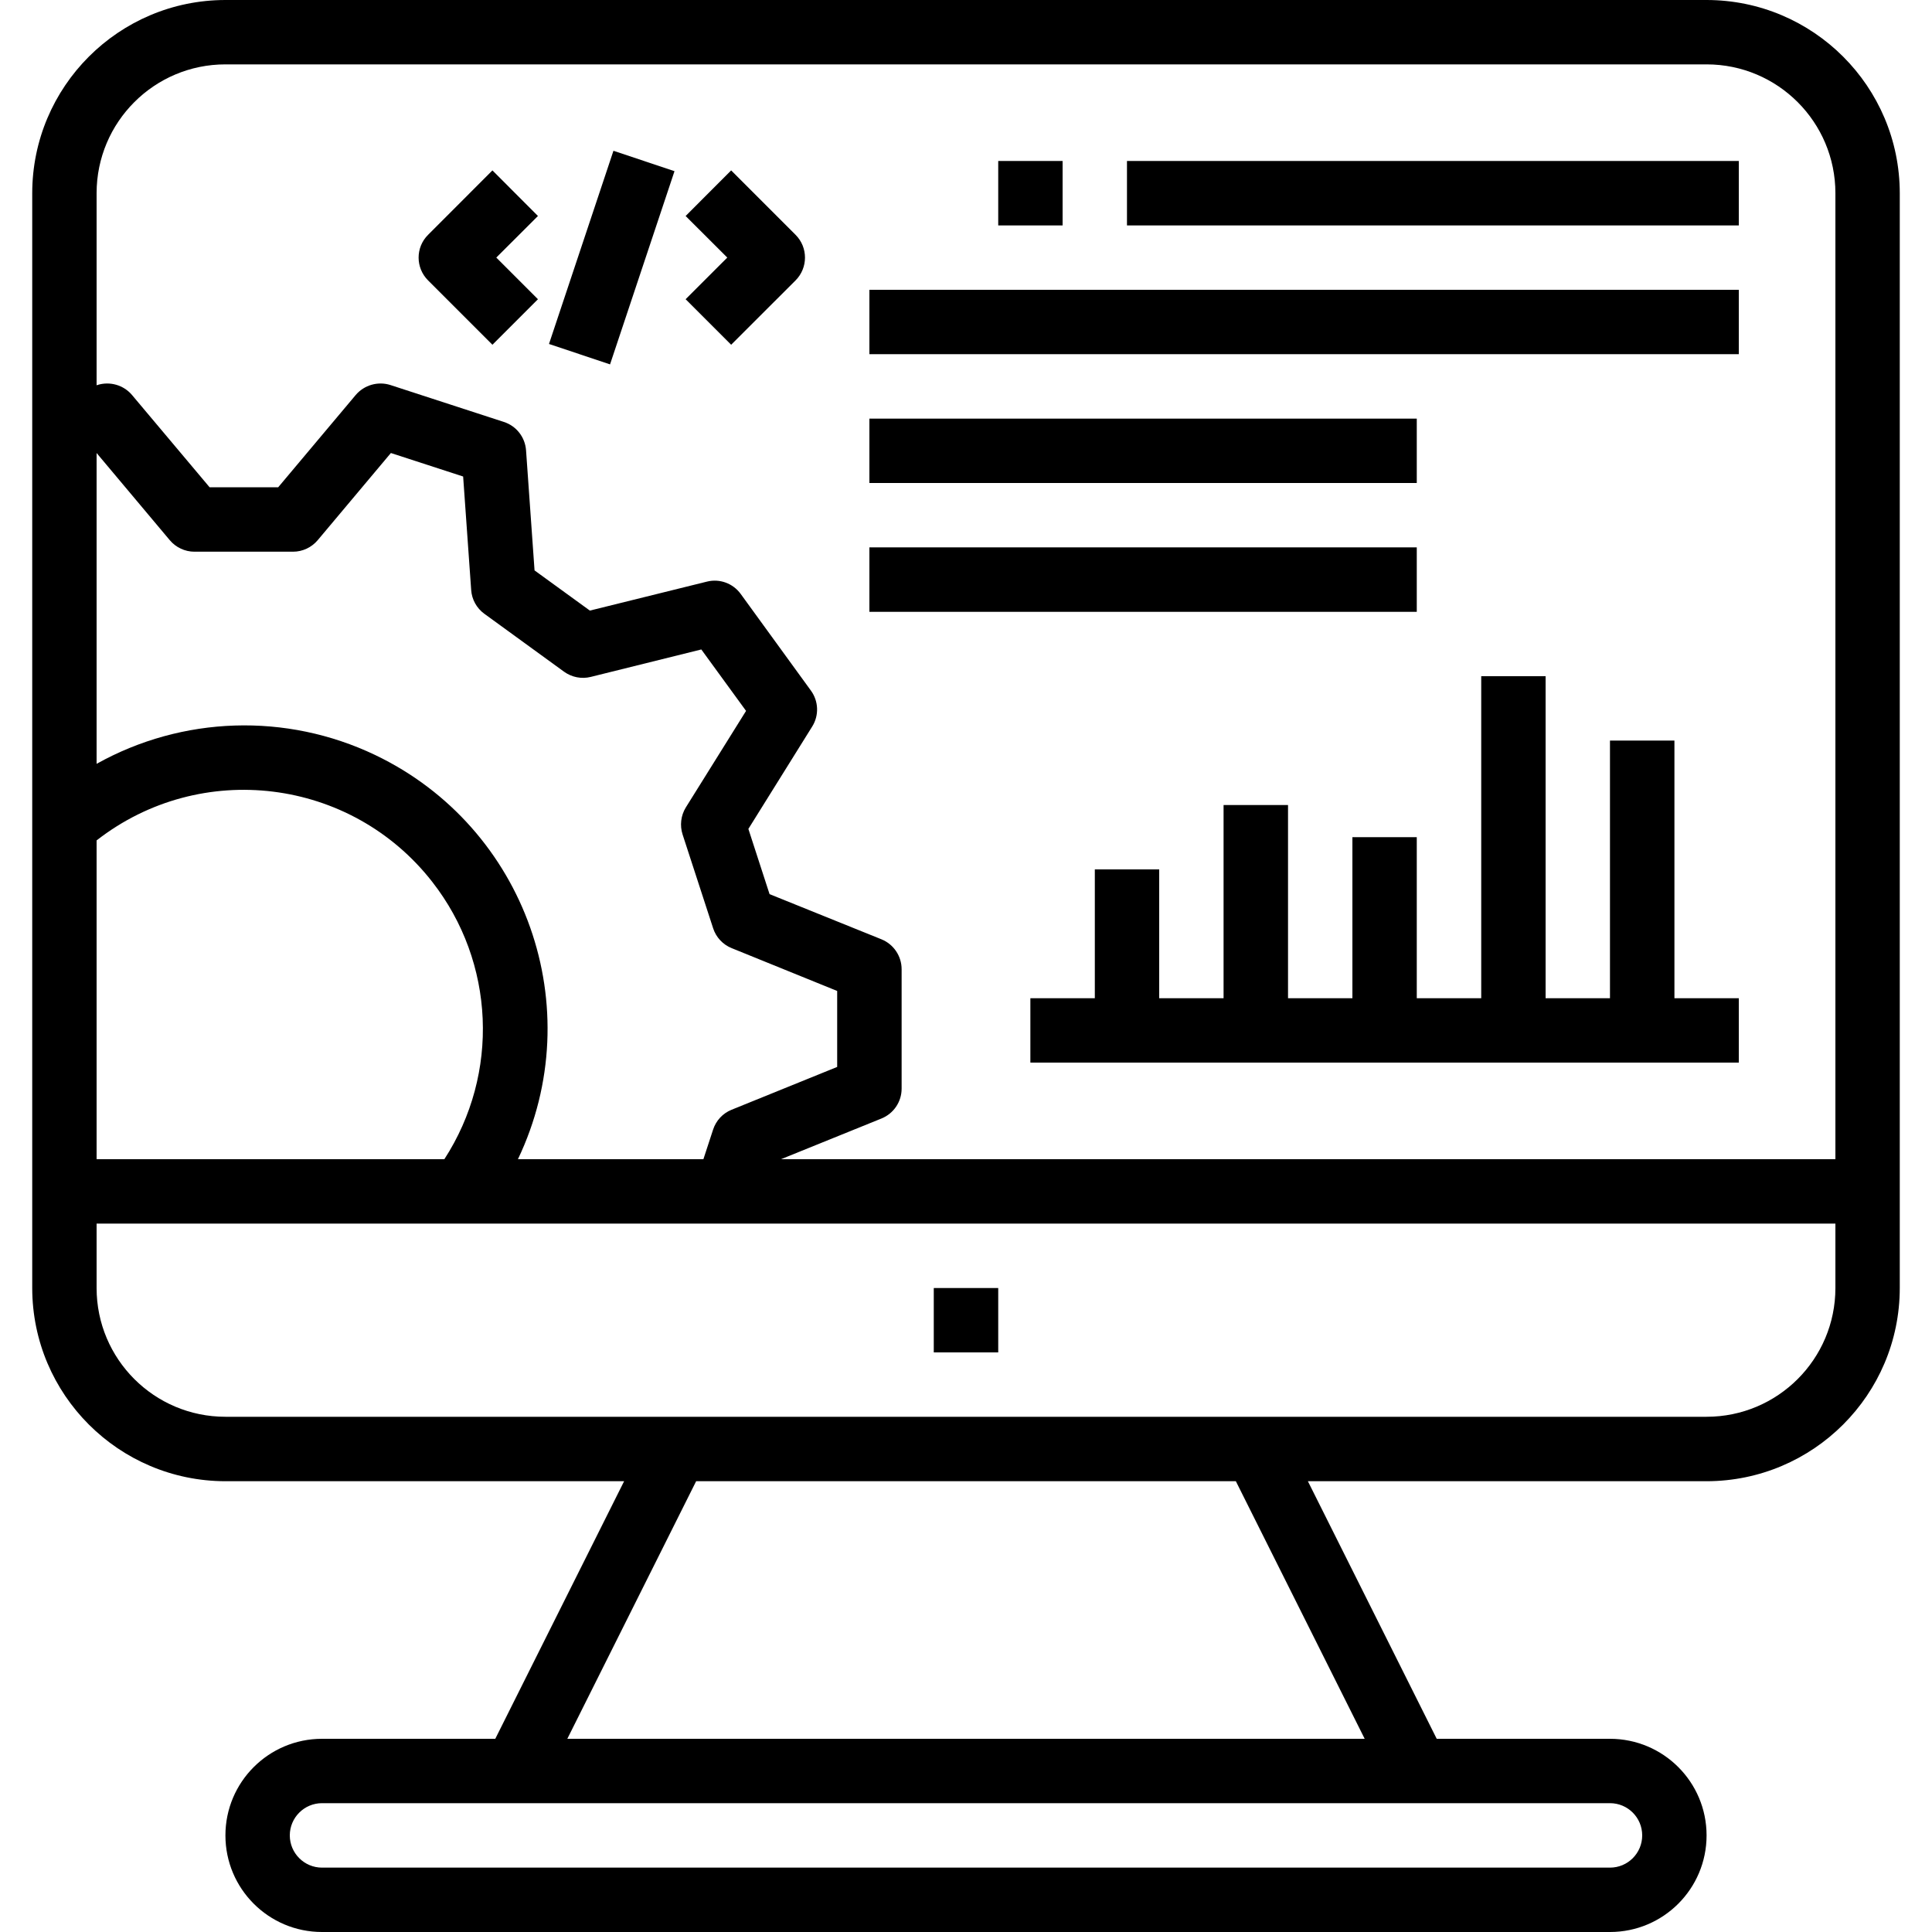
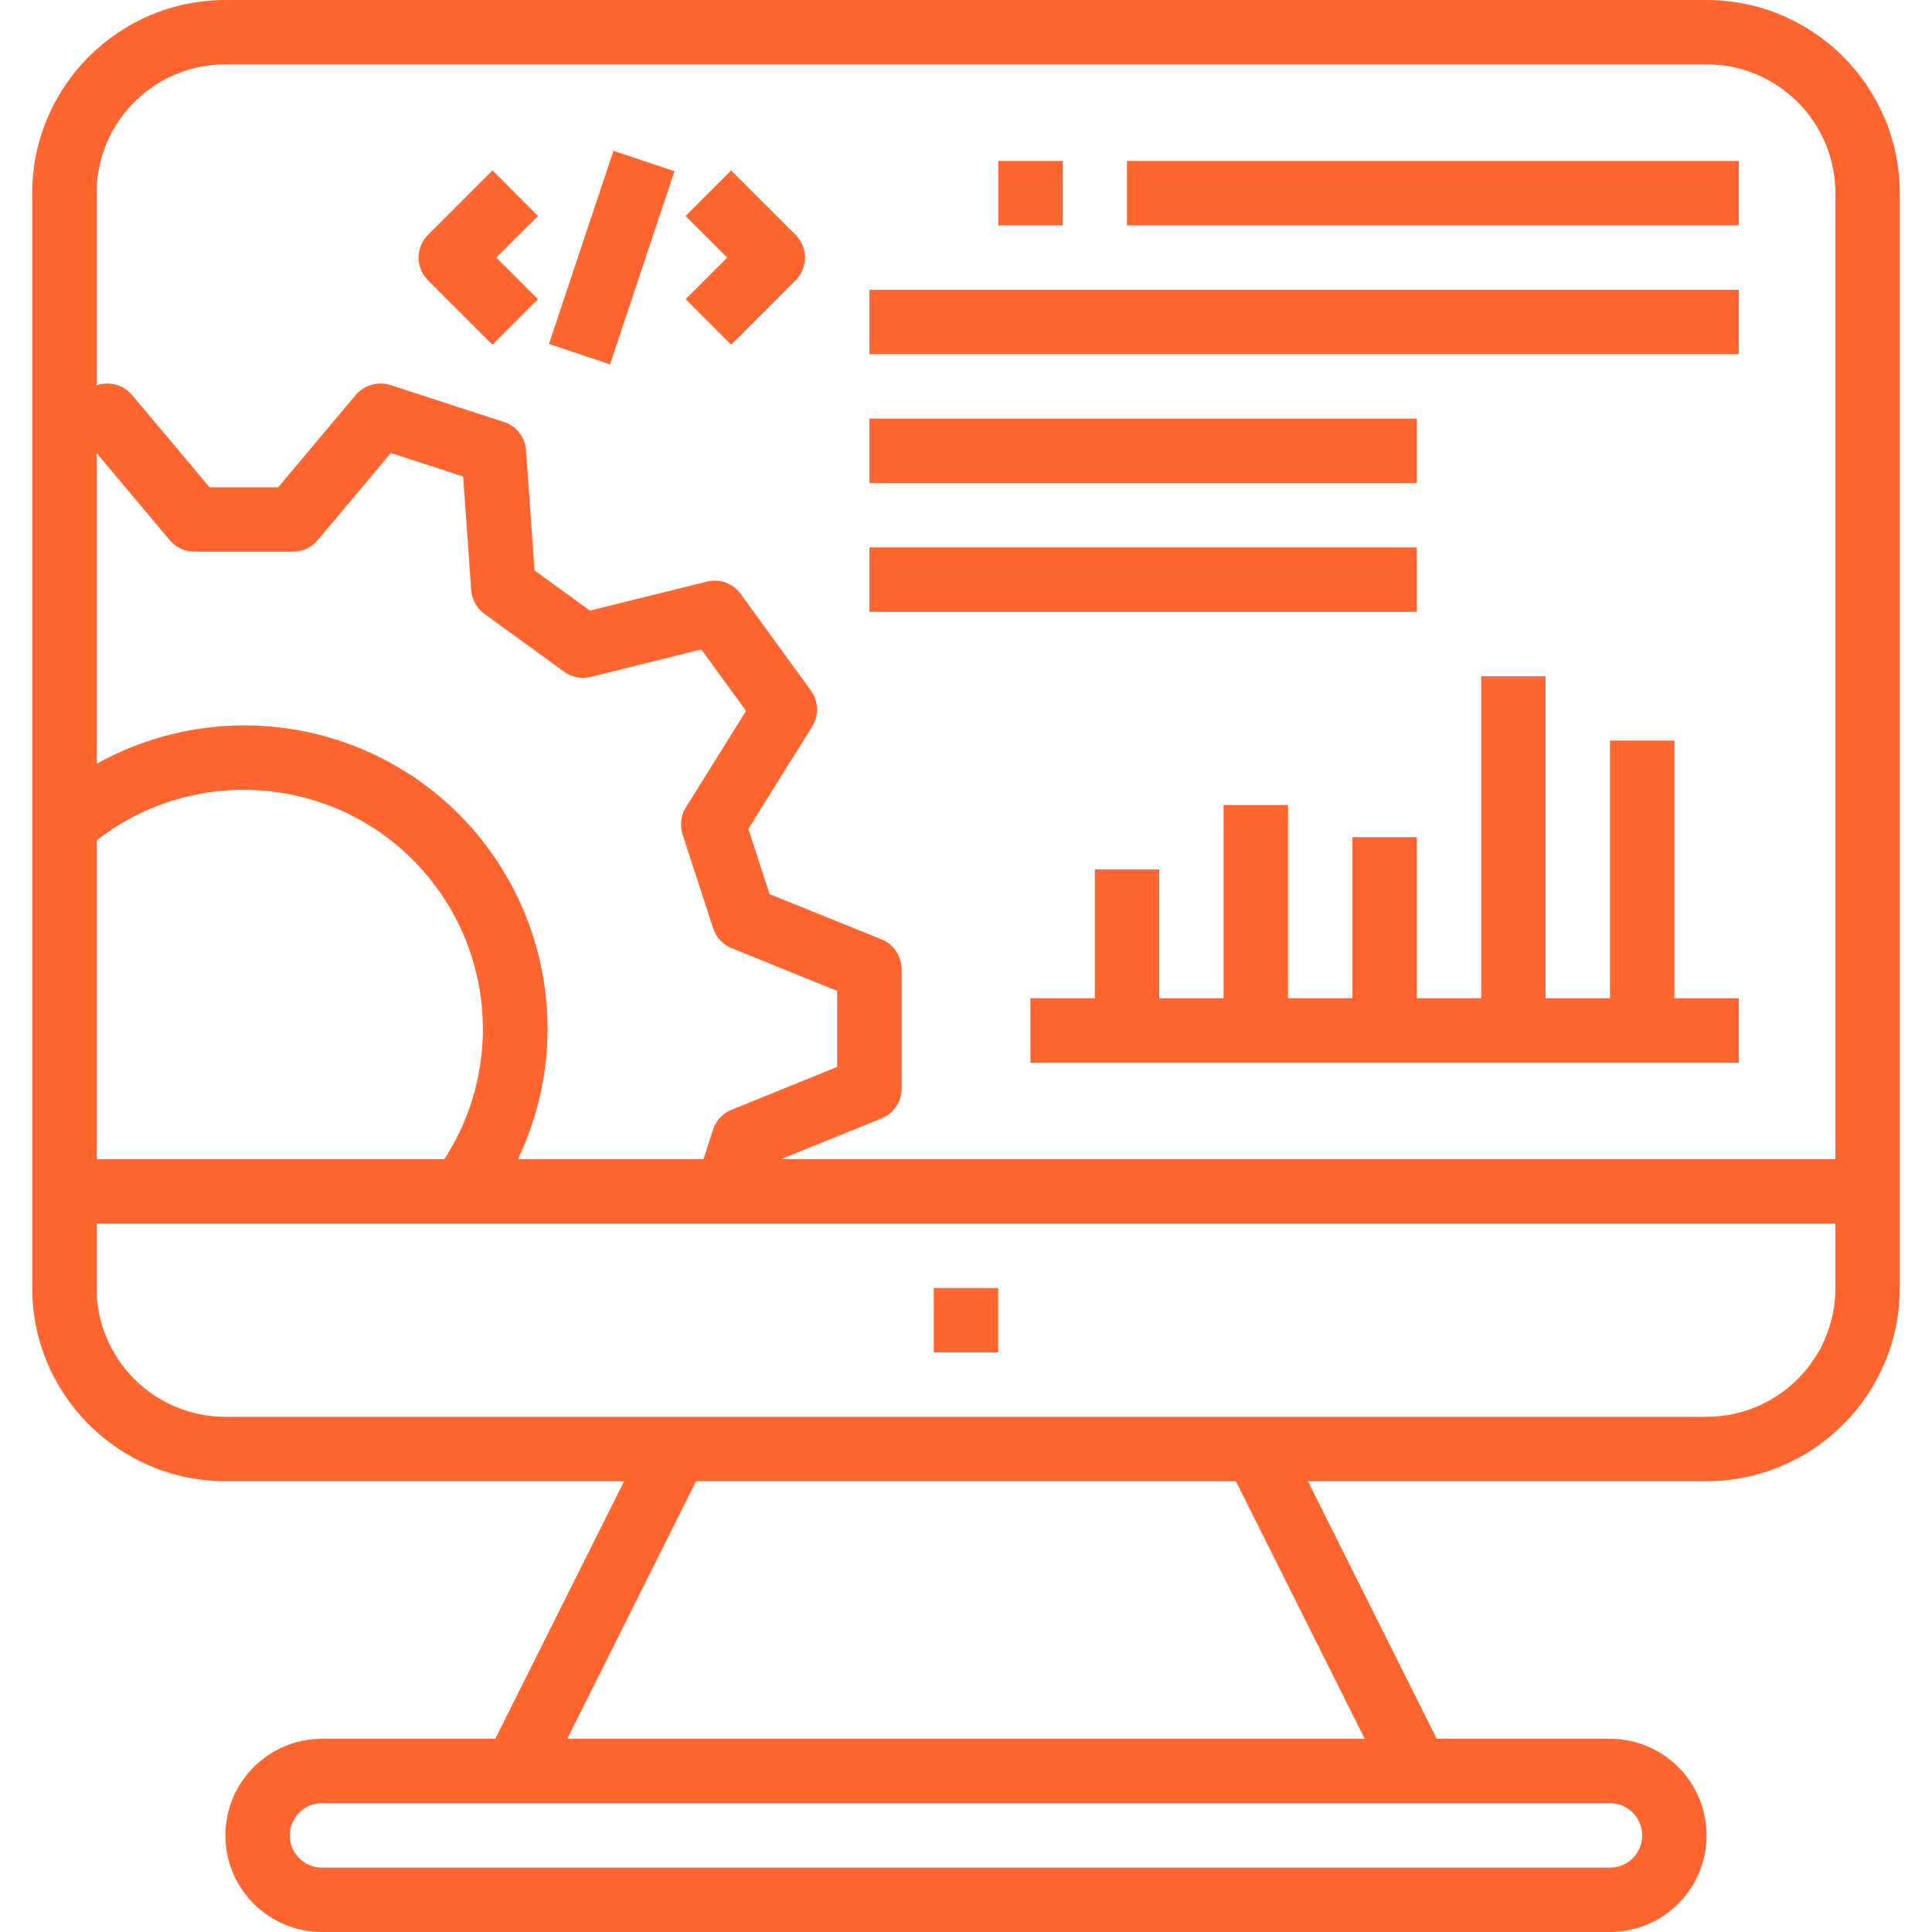
<svg xmlns="http://www.w3.org/2000/svg" width="25" height="25" viewBox="0 0 25 25" fill="none">
-   <path d="M22.5 3.75H11.25V4.583H22.5V3.75Z" fill="black" />
-   <path d="M18.333 5.417H11.25V6.25H18.333V5.417Z" fill="black" />
-   <path d="M18.333 7.083H11.25V7.917H18.333V7.083Z" fill="black" />
-   <path d="M22.5 2.083H14.583V2.917H22.5V2.083Z" fill="black" />
-   <path d="M13.75 2.083H12.917V2.917H13.75V2.083Z" fill="black" />
-   <path d="M12.917 16.667H12.083V17.5H12.917V16.667Z" fill="black" />
-   <path d="M6.961 2.795L6.372 2.205L5.539 3.039C5.376 3.201 5.376 3.465 5.539 3.628L6.372 4.461L6.961 3.872L6.422 3.333L6.961 2.795Z" fill="black" />
-   <path d="M10.295 3.039L9.461 2.205L8.872 2.795L9.411 3.333L8.872 3.872L9.461 4.461L10.295 3.628C10.457 3.465 10.457 3.201 10.295 3.039Z" fill="black" />
-   <path d="M7.938 1.951L7.104 4.451L7.894 4.715L8.728 2.215L7.938 1.951Z" fill="black" />
-   <path d="M21.667 12.917V9.583H20.833V12.917H20V8.75H19.167V12.917H18.333V10.833H17.5V12.917H16.667V10.417H15.833V12.917H15V11.25H14.167V12.917H13.333V13.75H22.5V12.917H21.667Z" fill="black" />
-   <path d="M22.083 0H2.917C1.537 0.001 0.418 1.12 0.417 2.5V10.678V10.681V15.417V16.667C0.418 18.047 1.537 19.165 2.917 19.167H8.076L6.409 22.5H4.167C3.476 22.5 2.917 23.06 2.917 23.75C2.917 24.44 3.476 25 4.167 25H20.833C21.524 25 22.083 24.44 22.083 23.75C22.083 23.06 21.524 22.5 20.833 22.5H18.591L16.924 19.167H22.083C23.463 19.165 24.582 18.047 24.583 16.667V2.5C24.582 1.12 23.463 0.001 22.083 0ZM1.25 5.862L2.197 6.99C2.276 7.084 2.393 7.139 2.516 7.139H3.792C3.915 7.139 4.032 7.084 4.111 6.99L5.058 5.862L5.993 6.166L6.097 7.634C6.105 7.757 6.168 7.87 6.267 7.942L7.299 8.692C7.399 8.764 7.525 8.789 7.645 8.759L9.075 8.404L9.654 9.199L8.874 10.449C8.81 10.554 8.795 10.682 8.833 10.799L9.228 12.012C9.266 12.129 9.354 12.223 9.468 12.269L10.833 12.823V13.806L9.467 14.36C9.352 14.406 9.265 14.501 9.227 14.618L9.102 15H6.702C7.635 13.045 6.808 10.703 4.853 9.769C3.704 9.221 2.361 9.264 1.25 9.884V5.862ZM1.25 10.875C2.598 9.824 4.543 10.064 5.594 11.412C6.406 12.452 6.468 13.893 5.75 15H1.25V10.875ZM20.833 23.333C21.064 23.333 21.25 23.52 21.25 23.75C21.25 23.98 21.064 24.167 20.833 24.167H4.167C3.937 24.167 3.75 23.98 3.75 23.75C3.75 23.52 3.937 23.333 4.167 23.333H20.833ZM17.659 22.5H7.341L9.008 19.167H15.992L17.659 22.5ZM23.75 16.667C23.75 17.587 23.004 18.333 22.083 18.333H2.917C1.996 18.333 1.25 17.587 1.25 16.667V15.833H5.968H5.971H23.75V16.667ZM23.75 15H10.106L11.407 14.473C11.564 14.409 11.667 14.257 11.667 14.087V12.542C11.667 12.372 11.564 12.219 11.407 12.155L9.958 11.57L9.684 10.726L10.51 9.401C10.6 9.257 10.593 9.073 10.493 8.936L9.585 7.686C9.485 7.548 9.312 7.485 9.148 7.526L7.633 7.901L6.917 7.381L6.807 5.827C6.795 5.658 6.682 5.512 6.52 5.46L5.051 4.982C4.89 4.931 4.713 4.982 4.603 5.111L3.6 6.305H2.712L1.708 5.111C1.599 4.982 1.422 4.931 1.26 4.982L1.25 4.986V2.5C1.25 1.58 1.996 0.833 2.917 0.833H22.083C23.004 0.833 23.75 1.58 23.75 2.5V15Z" fill="black" />
+   <path d="M22.5 3.75H11.25V4.583H22.5V3.75Z" fill="#FF652F" />
+   <path d="M18.333 5.417H11.25V6.25H18.333V5.417Z" fill="#FF652F" />
+   <path d="M18.333 7.083H11.25V7.917H18.333V7.083Z" fill="#FF652F" />
+   <path d="M22.5 2.083H14.583V2.917H22.5V2.083Z" fill="#FF652F" />
+   <path d="M13.75 2.083H12.917V2.917H13.75V2.083Z" fill="#FF652F" />
+   <path d="M12.917 16.667H12.083V17.5H12.917V16.667Z" fill="#FF652F" />
+   <path d="M6.961 2.795L6.372 2.205L5.539 3.039C5.376 3.201 5.376 3.465 5.539 3.628L6.372 4.461L6.961 3.872L6.422 3.333L6.961 2.795Z" fill="#FF652F" />
+   <path d="M10.295 3.039L9.461 2.205L8.872 2.795L9.411 3.333L8.872 3.872L9.461 4.461L10.295 3.628C10.457 3.465 10.457 3.201 10.295 3.039Z" fill="#FF652F" />
+   <path d="M7.938 1.951L7.104 4.451L7.894 4.715L8.728 2.215L7.938 1.951Z" fill="#FF652F" />
+   <path d="M21.667 12.917V9.583H20.833V12.917H20V8.75H19.167V12.917H18.333V10.833H17.5V12.917H16.667V10.417H15.833V12.917H15V11.25H14.167V12.917H13.333V13.75H22.5V12.917H21.667Z" fill="#FF652F" />
+   <path d="M22.083 0H2.917C1.537 0.001 0.418 1.12 0.417 2.5V10.678V10.681V15.417V16.667C0.418 18.047 1.537 19.165 2.917 19.167H8.076L6.409 22.5H4.167C3.476 22.5 2.917 23.06 2.917 23.75C2.917 24.44 3.476 25 4.167 25H20.833C21.524 25 22.083 24.44 22.083 23.75C22.083 23.06 21.524 22.5 20.833 22.5H18.591L16.924 19.167H22.083C23.463 19.165 24.582 18.047 24.583 16.667V2.5C24.582 1.12 23.463 0.001 22.083 0ZM1.25 5.862L2.197 6.99C2.276 7.084 2.393 7.139 2.516 7.139H3.792C3.915 7.139 4.032 7.084 4.111 6.99L5.058 5.862L5.993 6.166L6.097 7.634C6.105 7.757 6.168 7.87 6.267 7.942L7.299 8.692C7.399 8.764 7.525 8.789 7.645 8.759L9.075 8.404L9.654 9.199L8.874 10.449C8.81 10.554 8.795 10.682 8.833 10.799L9.228 12.012C9.266 12.129 9.354 12.223 9.468 12.269L10.833 12.823V13.806L9.467 14.36C9.352 14.406 9.265 14.501 9.227 14.618L9.102 15H6.702C7.635 13.045 6.808 10.703 4.853 9.769C3.704 9.221 2.361 9.264 1.25 9.884V5.862ZM1.25 10.875C2.598 9.824 4.543 10.064 5.594 11.412C6.406 12.452 6.468 13.893 5.75 15H1.25V10.875ZM20.833 23.333C21.064 23.333 21.25 23.52 21.25 23.75C21.25 23.98 21.064 24.167 20.833 24.167H4.167C3.937 24.167 3.75 23.98 3.75 23.75C3.75 23.52 3.937 23.333 4.167 23.333H20.833ZM17.659 22.5H7.341L9.008 19.167H15.992L17.659 22.5ZM23.75 16.667C23.75 17.587 23.004 18.333 22.083 18.333H2.917C1.996 18.333 1.25 17.587 1.25 16.667V15.833H5.968H5.971H23.75V16.667ZM23.75 15H10.106L11.407 14.473C11.564 14.409 11.667 14.257 11.667 14.087V12.542C11.667 12.372 11.564 12.219 11.407 12.155L9.958 11.57L9.684 10.726L10.51 9.401C10.6 9.257 10.593 9.073 10.493 8.936L9.585 7.686C9.485 7.548 9.312 7.485 9.148 7.526L7.633 7.901L6.917 7.381L6.807 5.827C6.795 5.658 6.682 5.512 6.52 5.46L5.051 4.982C4.89 4.931 4.713 4.982 4.603 5.111L3.6 6.305H2.712L1.708 5.111C1.599 4.982 1.422 4.931 1.26 4.982L1.25 4.986V2.5C1.25 1.58 1.996 0.833 2.917 0.833H22.083C23.004 0.833 23.75 1.58 23.75 2.5V15Z" fill="#FF652F" />
</svg>
